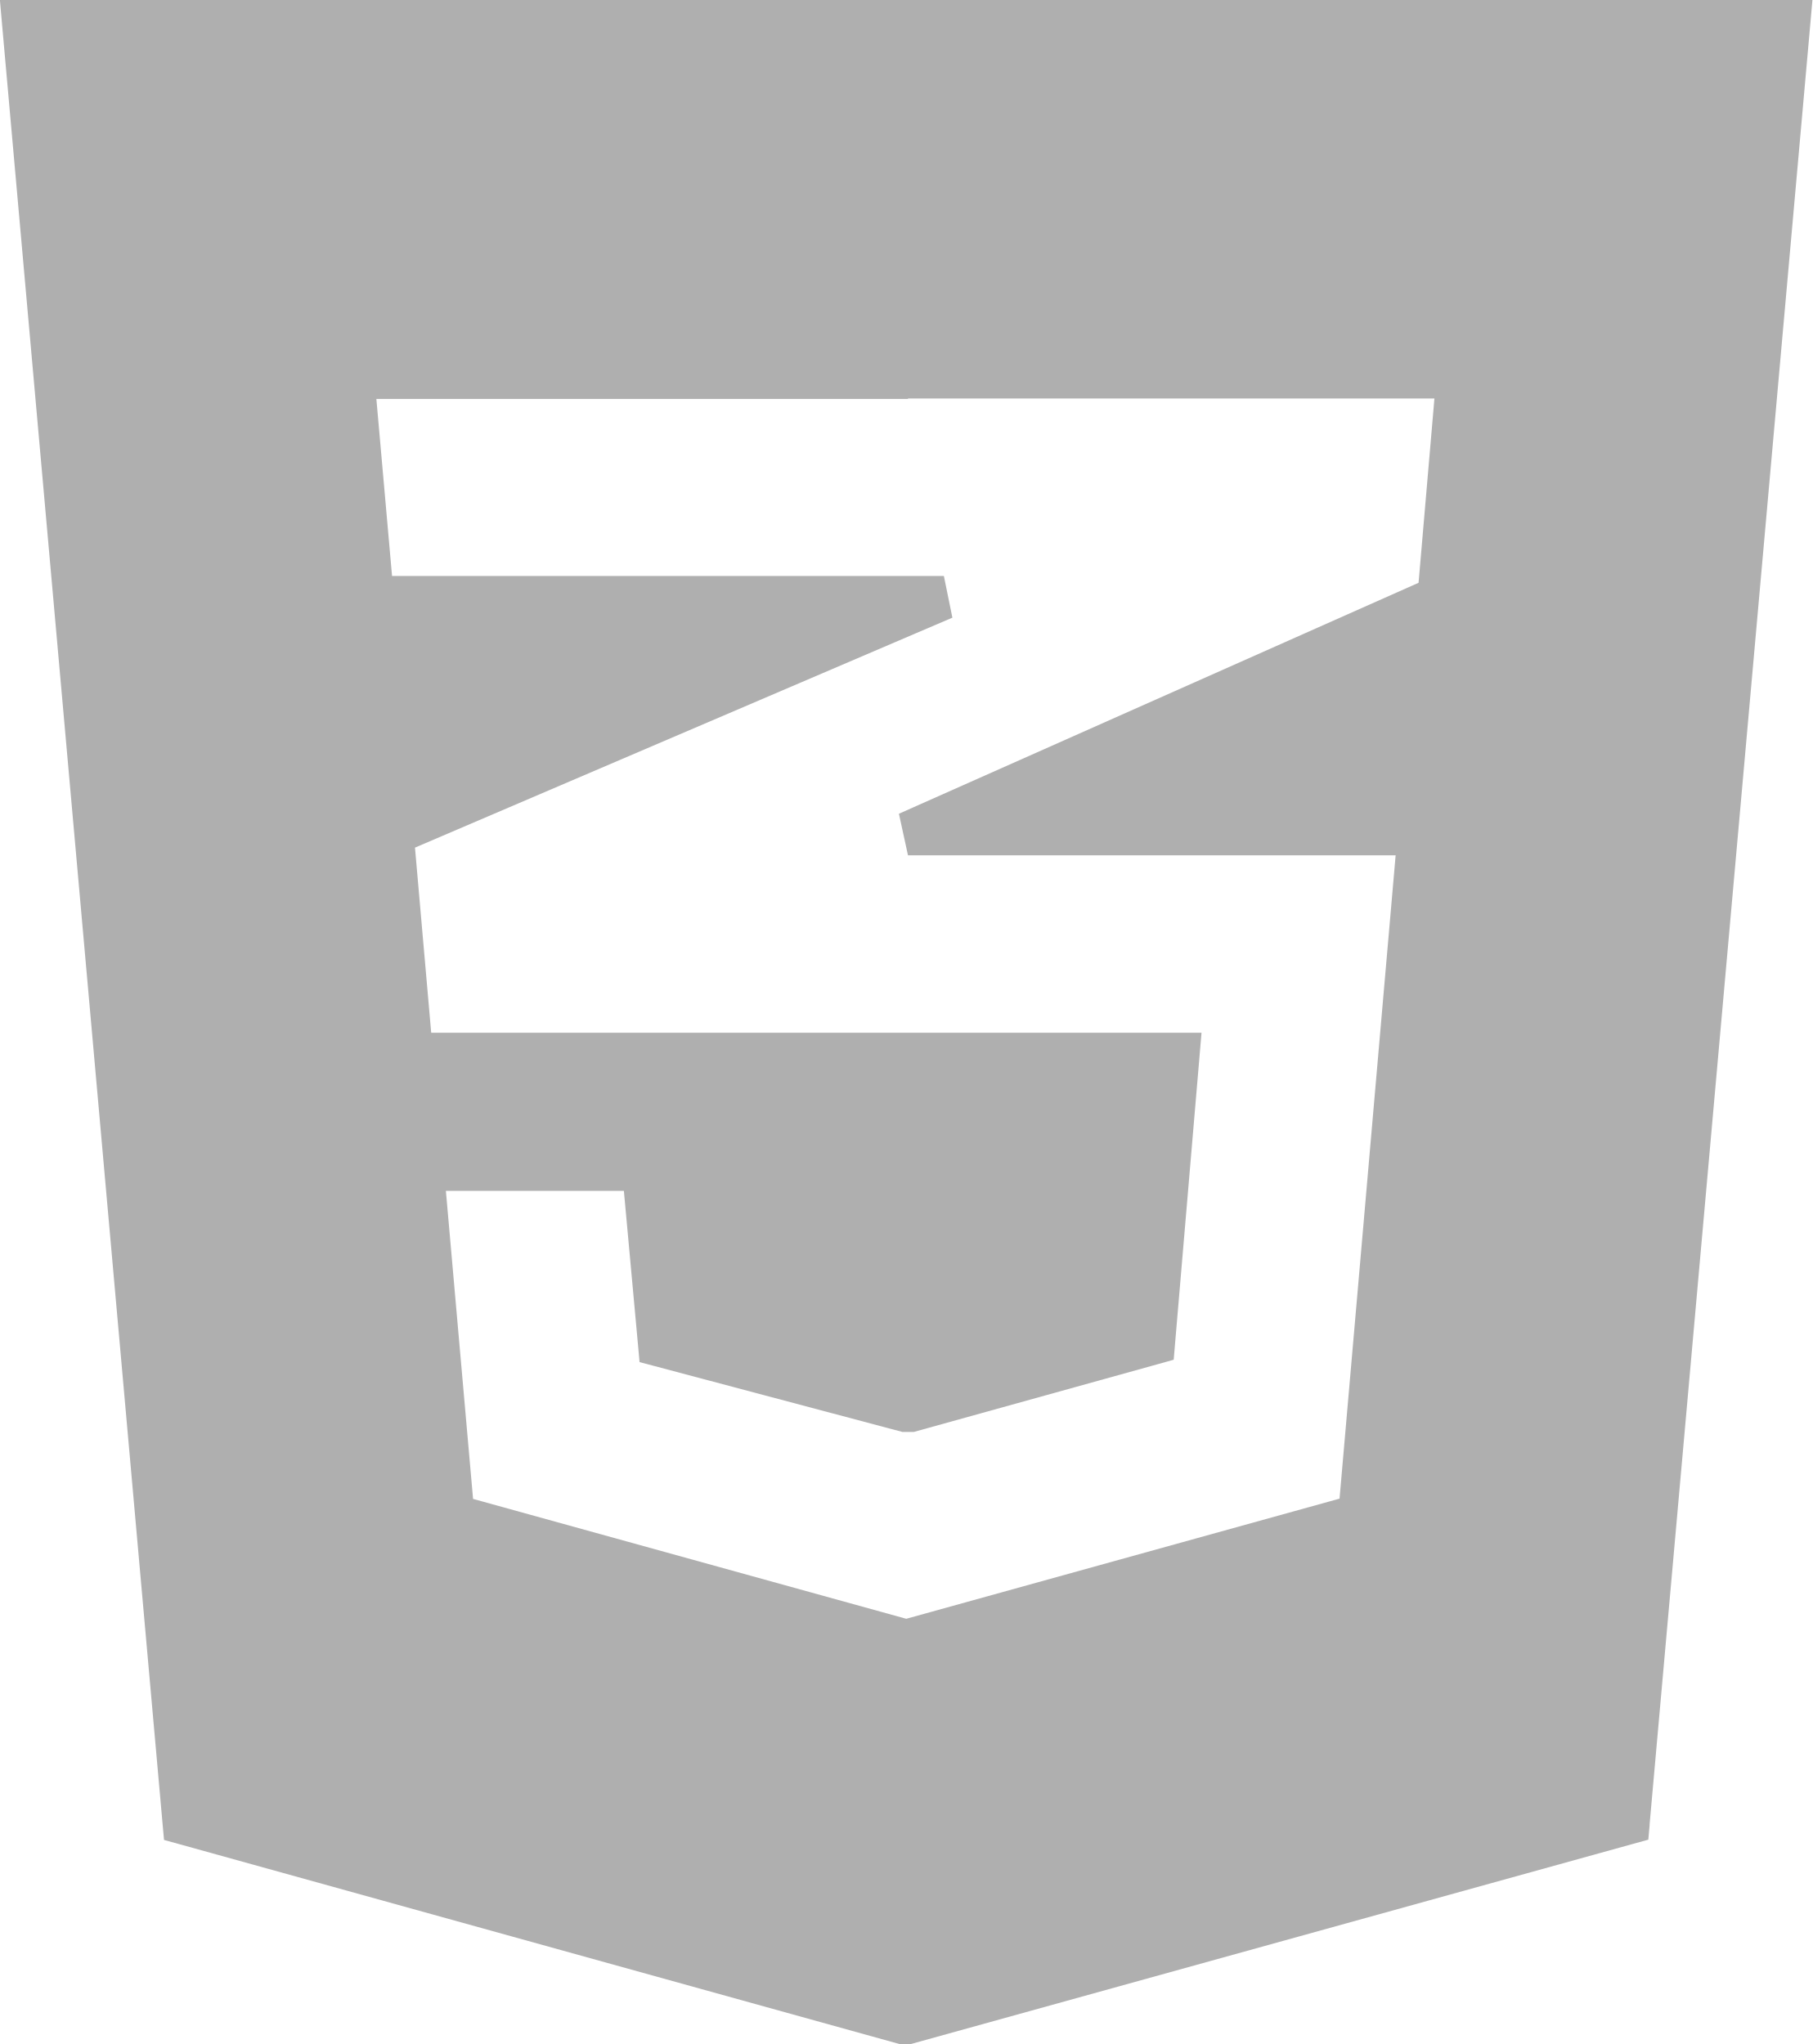
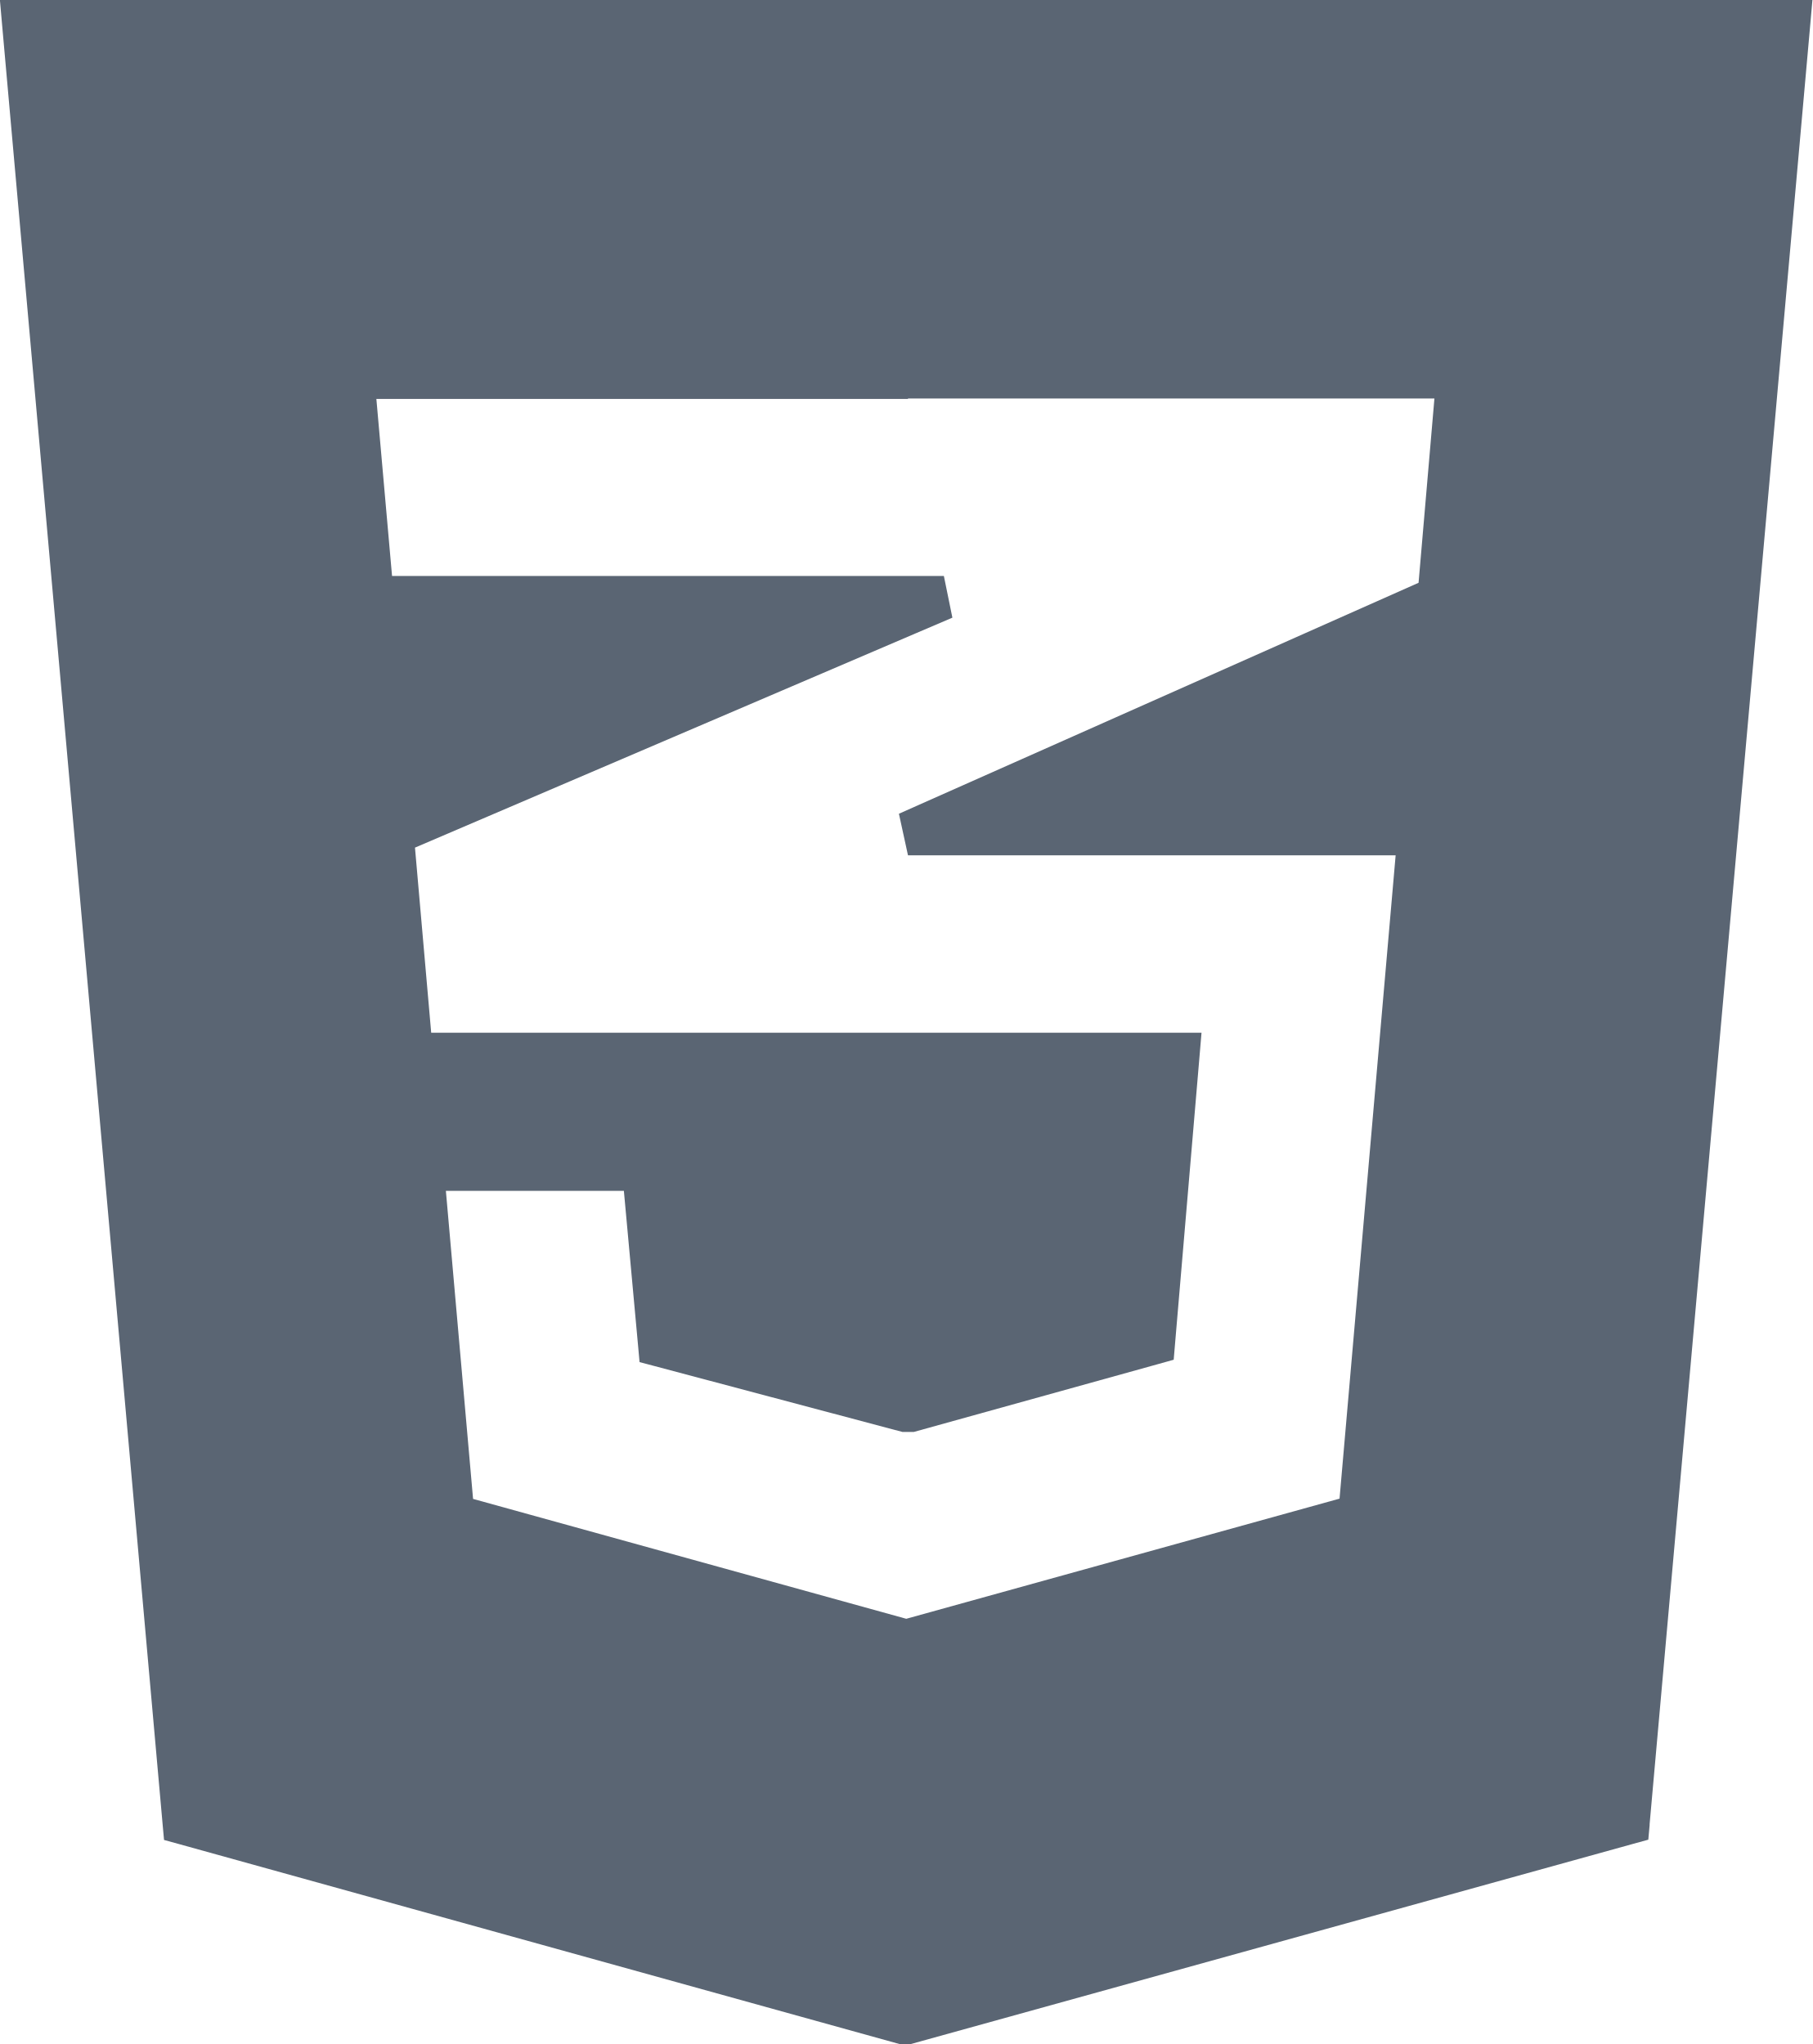
<svg xmlns="http://www.w3.org/2000/svg" id="Layer_x0020_1" width="20" height="22.559" viewBox="0 0 20 22.559">
-   <path id="Path_42" data-name="Path 42" d="M361.318,276.136l1.774-19.877.023-.261h-20l.023.261,1.773,19.88.015.166.16.044,7.954,2.208h.128l7.976-2.211.16-.044.015-.166Zm-8.186-15.74h5.812l-.175,2.034-5.734,2.549.1.459h5.381l-.619,7.1-4.781,1.326-4.78-1.323-.3-3.4H350l.158,1.723.015.167.162.043,2.739.728h.125l2.707-.752.161-.045.014-.166.271-3.183.022-.26h-8.5l-.179-2.043,5.537-2.37.393-.168-.094-.46h-6.089l-.173-1.954h5.869Z" transform="translate(-343.116 -255.998)" fill="#afafaf" fill-rule="evenodd" />
+   <path id="Path_42" data-name="Path 42" d="M361.318,276.136l1.774-19.877.023-.261h-20l.023.261,1.773,19.88.015.166.16.044,7.954,2.208h.128l7.976-2.211.16-.044.015-.166Zm-8.186-15.74h5.812l-.175,2.034-5.734,2.549.1.459h5.381l-.619,7.1-4.781,1.326-4.78-1.323-.3-3.4H350l.158,1.723.015.167.162.043,2.739.728h.125l2.707-.752.161-.045.014-.166.271-3.183.022-.26h-8.5l-.179-2.043,5.537-2.37.393-.168-.094-.46h-6.089l-.173-1.954h5.869Z" transform="translate(-343.116 -255.998)" fill="#5a6573" fill-rule="evenodd" />
</svg>
